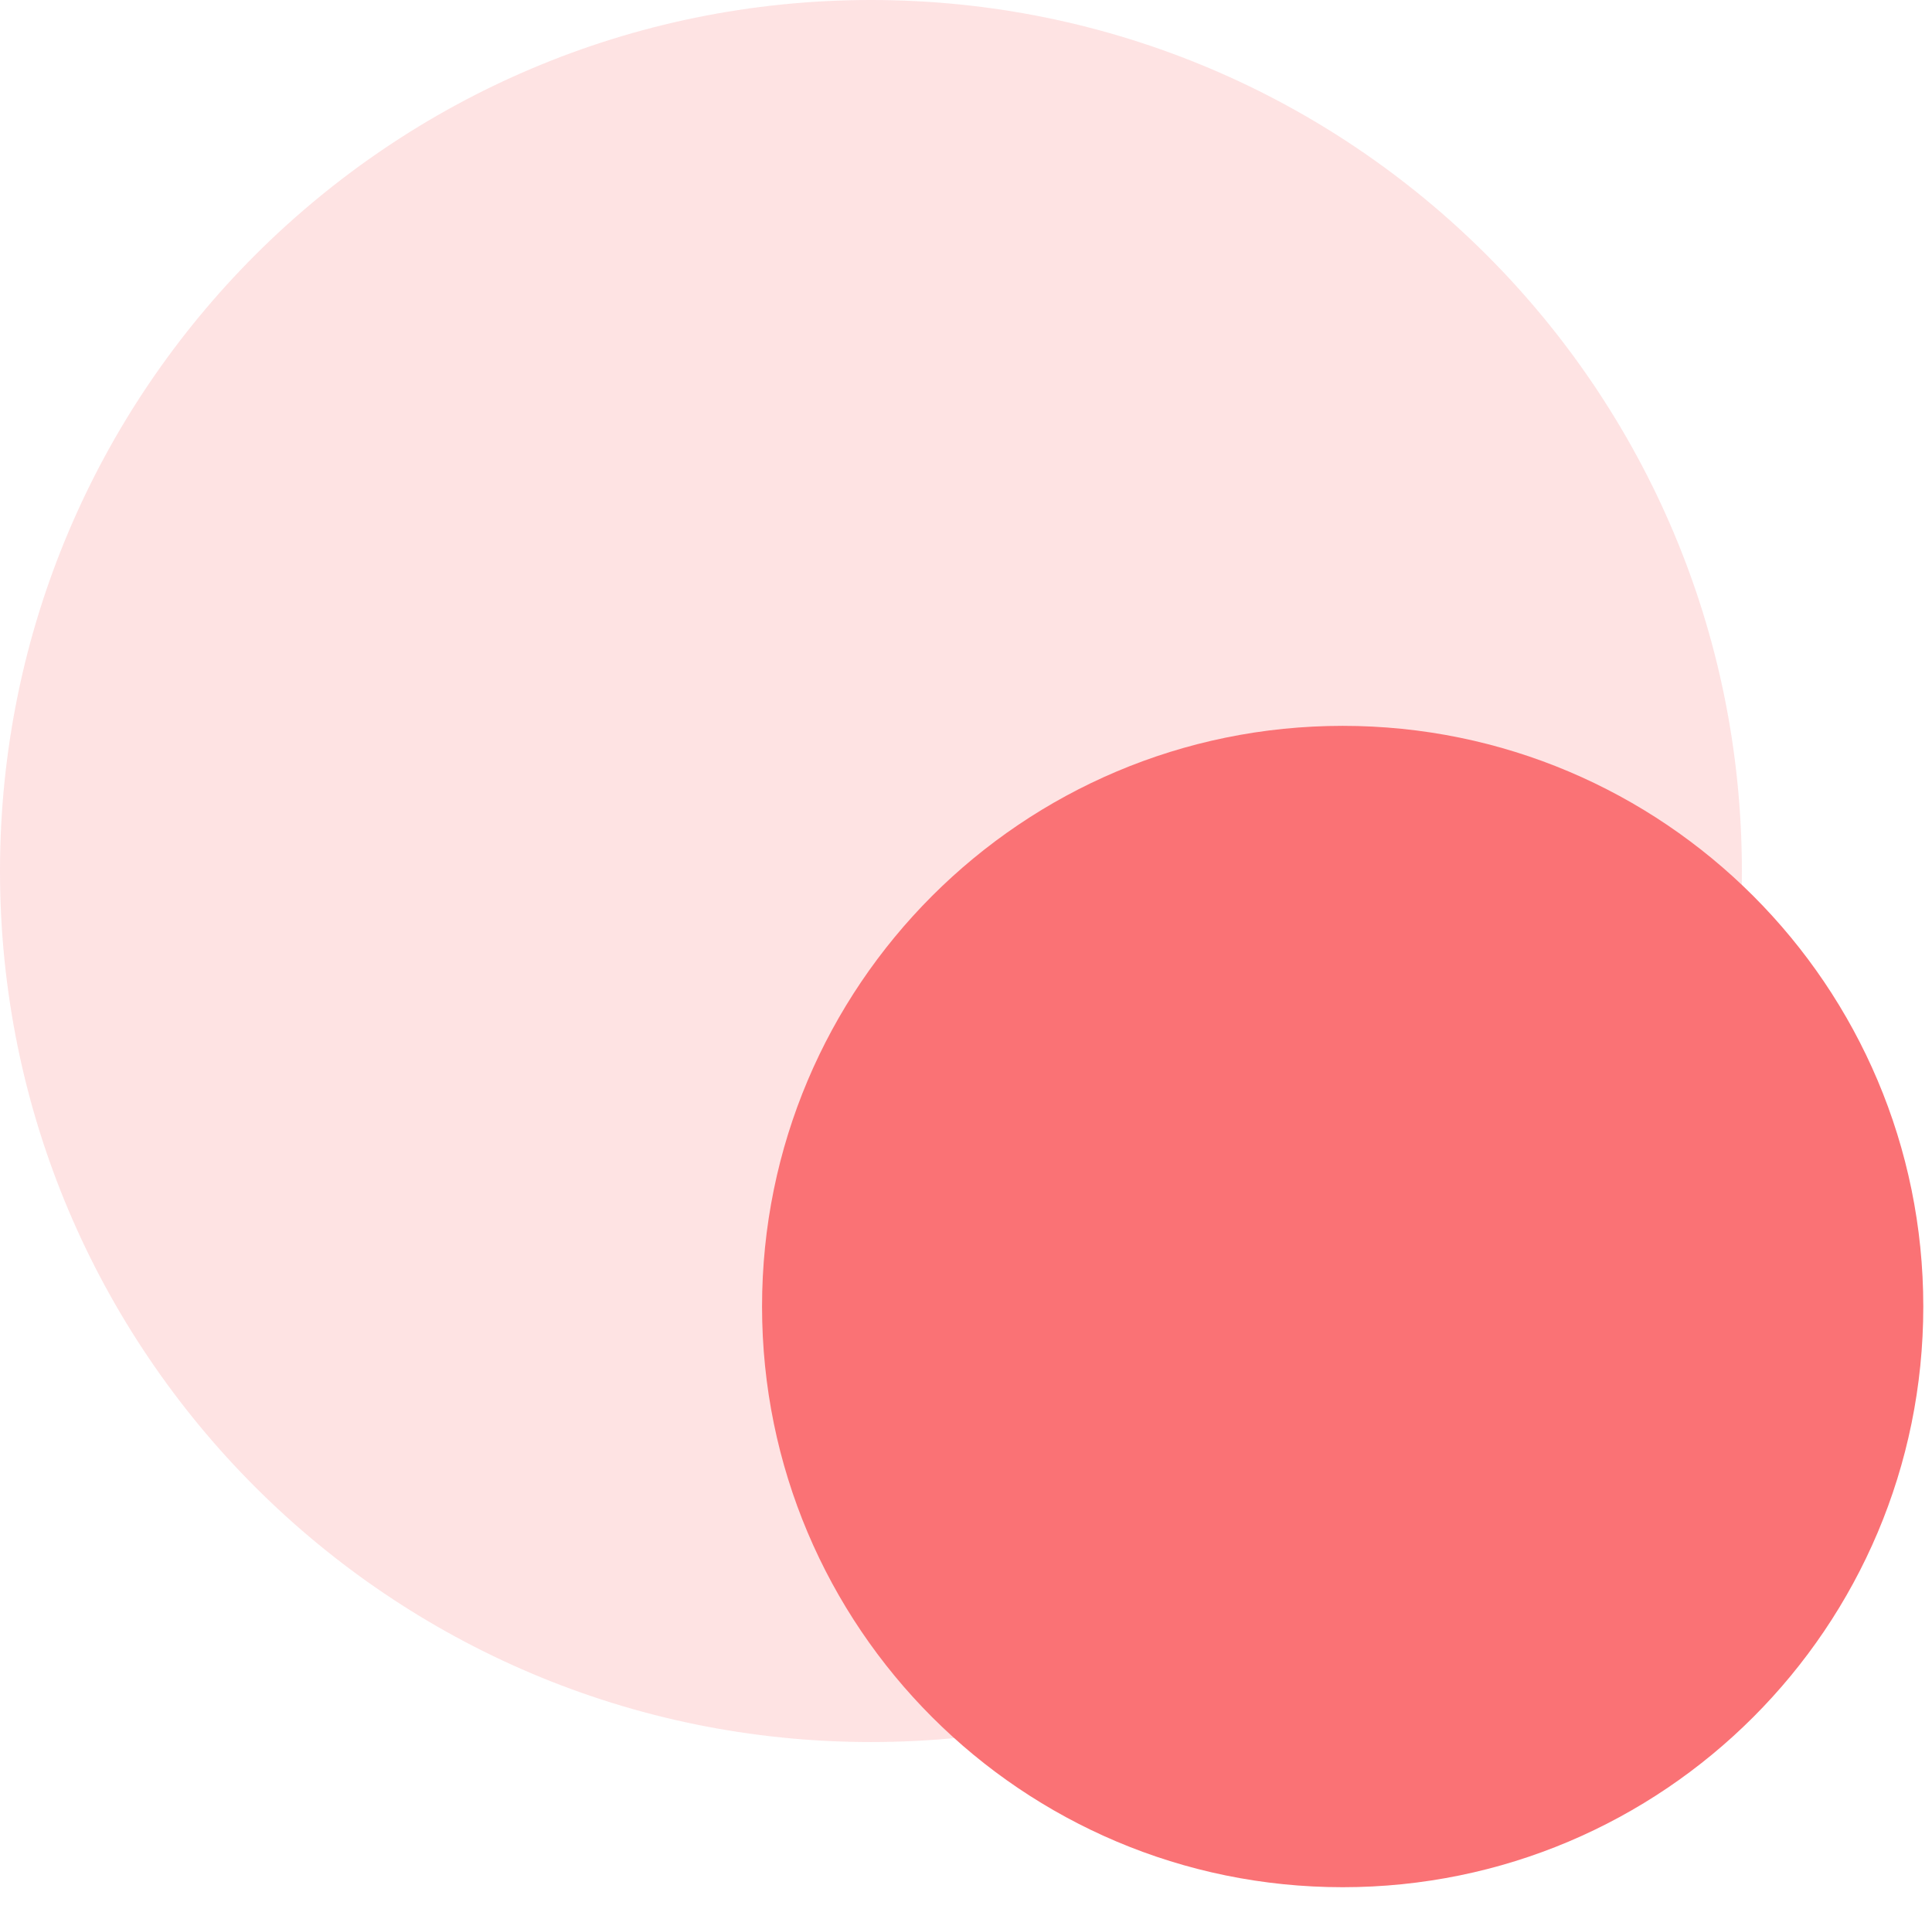
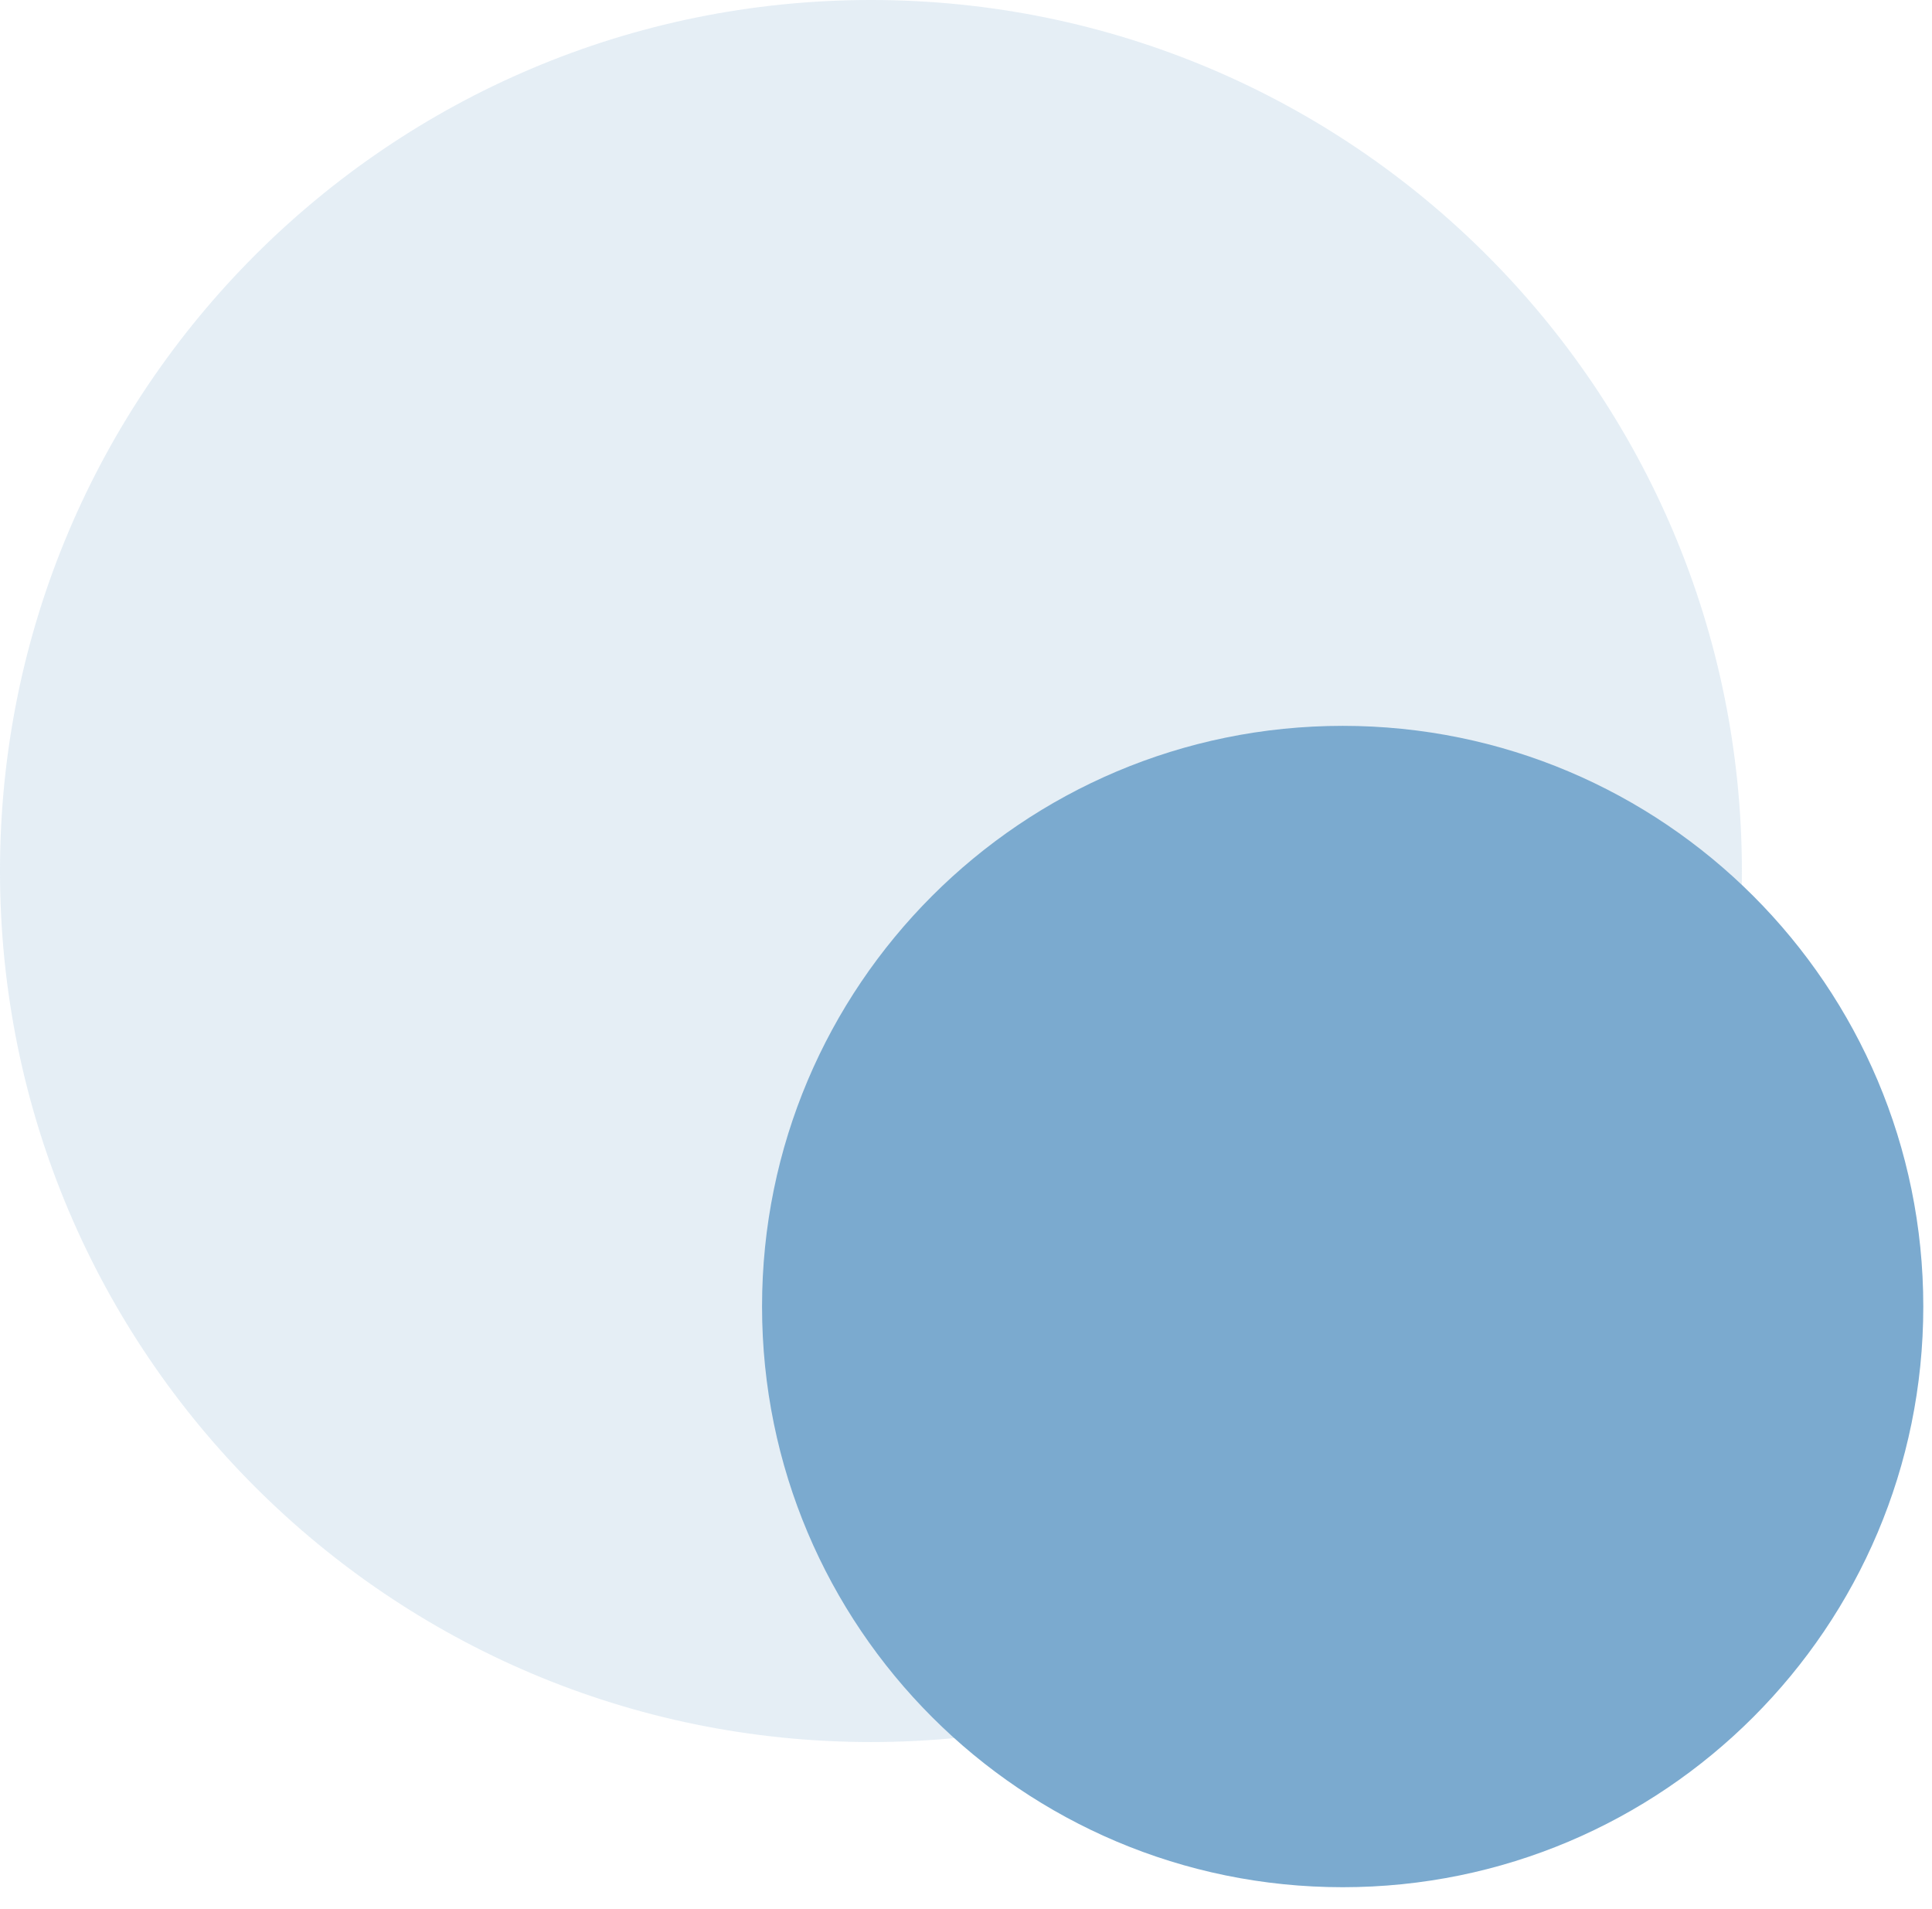
<svg xmlns="http://www.w3.org/2000/svg" width="83" height="82" viewBox="0 0 83 82" fill="none">
-   <rect opacity="0.2" width="74.832" height="74.832" rx="37.416" fill="#FA7275" />
-   <rect x="32.738" y="31.18" width="49.888" height="49.888" rx="24.944" fill="#FA7275" />
+   <rect opacity="0.2" width="74.832" height="74.832" rx="37.416" fill="#7baacf" />
+   <rect x="32.738" y="31.18" width="49.888" height="49.888" rx="24.944" fill="#7baacf" />
</svg>
